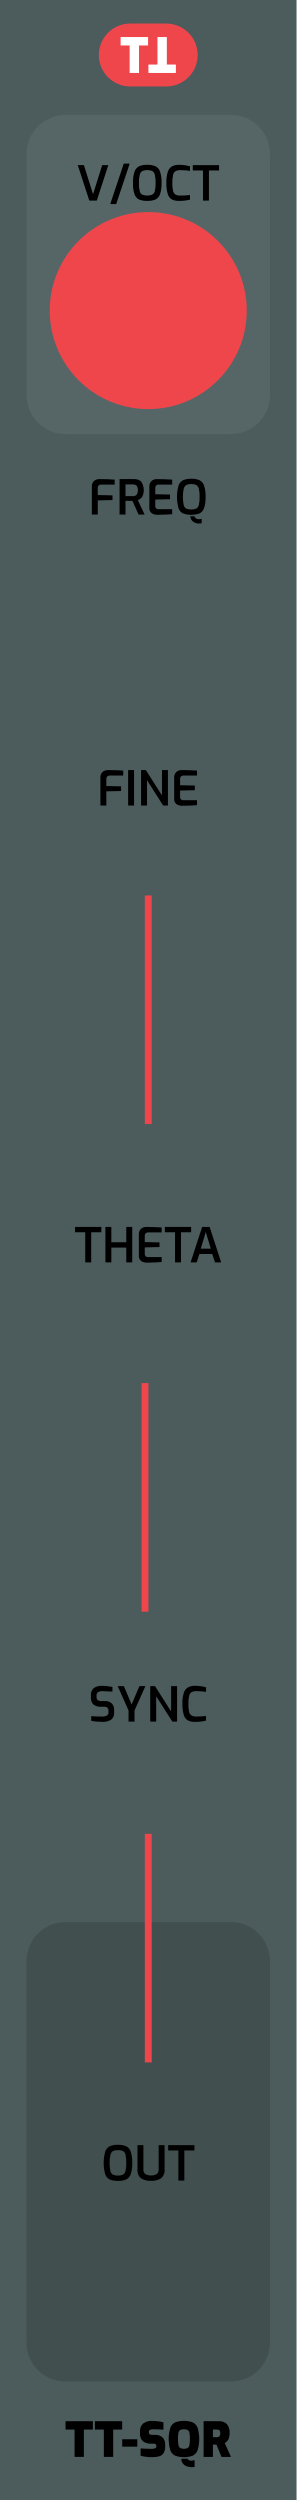
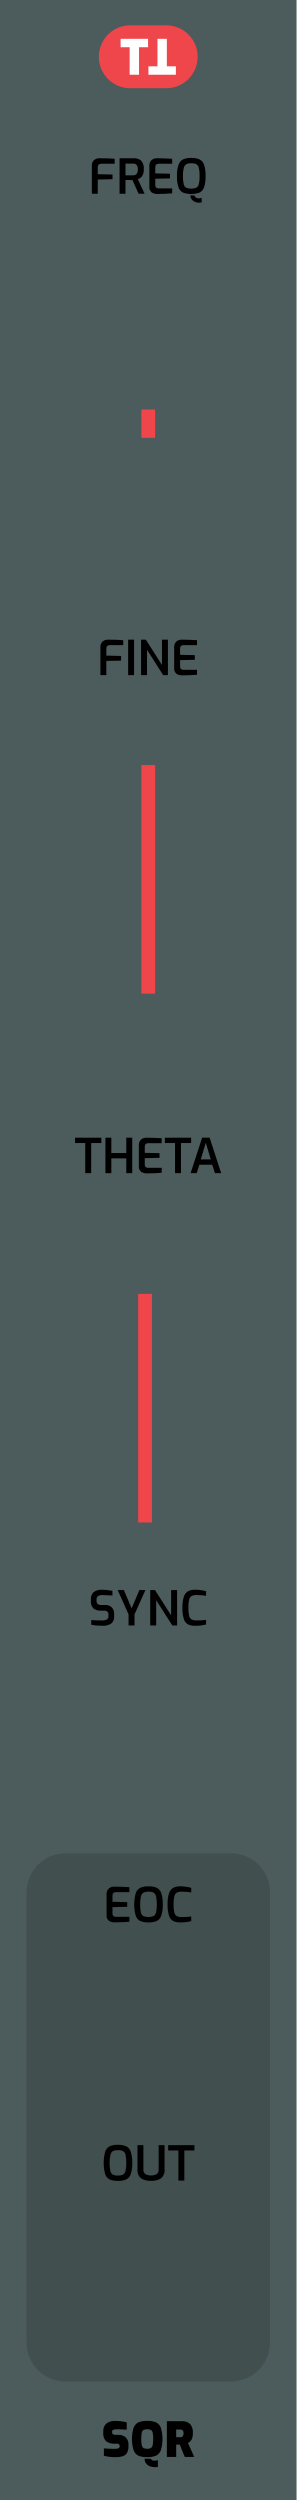
<svg xmlns="http://www.w3.org/2000/svg" width="15.24mm" height="128.499mm" viewBox="0 0 43.2 364.25">
-   <rect width="43.2" height="364.25" style="fill: #4c5b5c" />
-   <rect x="3.867" y="16.75" width="35.467" height="46.493" rx="5.669" ry="5.669" style="fill: #566666" />
  <g>
-     <path d="M11.331,24.062h.895l1.33,4.235,1.33-4.235h.896l-1.68,5.166H13.011Z" />
-     <path d="M18.029,23.838h.869l-1.967,5.894h-.869Z" />
-     <path d="M20.263,29.07a1.317,1.317,0,0,1-.665-.763,4.695,4.695,0,0,1-.224-1.648A4.683,4.683,0,0,1,19.602,25a1.363,1.363,0,0,1,.668-.78,2.829,2.829,0,0,1,1.184-.206,2.872,2.872,0,0,1,1.193.206,1.338,1.338,0,0,1,.668.777,4.734,4.734,0,0,1,.225,1.663,4.613,4.613,0,0,1-.228,1.648,1.333,1.333,0,0,1-.665.763,2.925,2.925,0,0,1-1.193.2A2.928,2.928,0,0,1,20.263,29.07Zm1.929-.717a.823.823,0,0,0,.367-.528,4.531,4.531,0,0,0,.112-1.165,4.65,4.65,0,0,0-.115-1.204.82.82,0,0,0-.368-.532,1.614,1.614,0,0,0-.734-.133,1.535,1.535,0,0,0-.721.137.84.84,0,0,0-.371.532,4.45,4.45,0,0,0-.119,1.201,4.605,4.605,0,0,0,.108,1.169.814.814,0,0,0,.36.525,2.025,2.025,0,0,0,1.48,0Z" />
-     <path d="M25.043,29.063a1.343,1.343,0,0,1-.598-.78,5.138,5.138,0,0,1-.207-1.659,4.788,4.788,0,0,1,.211-1.6,1.396,1.396,0,0,1,.615-.791,2.196,2.196,0,0,1,1.051-.22,5.414,5.414,0,0,1,.843.066,5.503,5.503,0,0,1,.725.157v.665q-.209-.042-.599-.077t-.795-.035a1.434,1.434,0,0,0-.71.144.85.85,0,0,0-.36.536,4.571,4.571,0,0,0-.112,1.169,4.825,4.825,0,0,0,.105,1.169.846.846,0,0,0,.35.539,1.426,1.426,0,0,0,.722.147,11.182,11.182,0,0,0,1.399-.077v.665a5.675,5.675,0,0,1-1.589.189A2.265,2.265,0,0,1,25.043,29.063Z" />
-     <path d="M29.573,24.839H28.089v-.777h3.829v.777H30.442V29.228h-.868Z" />
+     <rect width="43.2" height="364.25" style="fill: #4c5b5c" />
+     <g>
+       <rect x="14.4" y="3.688" width="14.4" height="9.167" rx="4.583" ry="4.583" style="fill: #ef464c" />
+       <g>
+         <path d="M18.891,6.881H17.574V5.656h4V6.881H20.257v4.007H18.891Z" style="fill: #fff" />
+         <path d="M24.309,9.663h1.317v1.225h-4V9.663H22.943V5.656h1.366Z" style="fill: #fff" />
+       </g>
+     </g>
  </g>
-   <circle cx="21.6" cy="45.253" r="14.352" style="fill: #ef464c" />
-   <rect x="3.867" y="280.051" width="35.467" height="66.935" rx="5.669" ry="5.669" style="fill: #414f4f" />
+   <rect x="3.867" y="270.033" width="35.467" height="76.953" rx="5.669" ry="5.669" style="fill: #414f4f" />
  <g>
-     <path d="M15.993,317.554a1.315,1.315,0,0,1-.665-.763,6.175,6.175,0,0,1,.004-3.308,1.361,1.361,0,0,1,.668-.78,2.826,2.826,0,0,1,1.184-.206,2.873,2.873,0,0,1,1.193.206,1.344,1.344,0,0,1,.668.777,4.755,4.755,0,0,1,.225,1.662,4.61,4.61,0,0,1-.228,1.648,1.335,1.335,0,0,1-.665.763,2.915,2.915,0,0,1-1.193.2A2.919,2.919,0,0,1,15.993,317.554Zm1.929-.717a.825.825,0,0,0,.367-.528,4.535,4.535,0,0,0,.112-1.166,4.699,4.699,0,0,0-.115-1.204.821.821,0,0,0-.368-.532,1.624,1.624,0,0,0-.734-.133,1.543,1.543,0,0,0-.722.137.844.844,0,0,0-.371.532,4.488,4.488,0,0,0-.119,1.2,4.596,4.596,0,0,0,.109,1.169.816.816,0,0,0,.36.525,1.57,1.57,0,0,0,.742.14A1.576,1.576,0,0,0,17.922,316.837Z" />
-     <path d="M20.539,317.379a1.518,1.518,0,0,1-.507-1.312v-3.521h.86v3.521a.807.807,0,0,0,.28.696,1.779,1.779,0,0,0,1.666,0,.807.807,0,0,0,.28-.696v-3.521h.86v3.521a1.518,1.518,0,0,1-.507,1.312,2.479,2.479,0,0,1-1.467.368A2.479,2.479,0,0,1,20.539,317.379Z" />
-     <path d="M25.989,313.323H24.505v-.776h3.829v.776H26.857v4.39h-.867Z" />
+     <path d="M15.993,317.554a1.315,1.315,0,0,1-.665-.763,6.175,6.175,0,0,1,.004-3.308,1.361,1.361,0,0,1,.668-.78,2.826,2.826,0,0,1,1.184-.206,2.873,2.873,0,0,1,1.193.206,1.344,1.344,0,0,1,.668.777,4.755,4.755,0,0,1,.225,1.662,4.61,4.61,0,0,1-.228,1.648,1.335,1.335,0,0,1-.665.763,2.915,2.915,0,0,1-1.193.2A2.919,2.919,0,0,1,15.993,317.554Zm1.929-.717a.825.825,0,0,0,.367-.528,4.535,4.535,0,0,0,.112-1.166,4.699,4.699,0,0,0-.115-1.204.821.821,0,0,0-.368-.532,1.624,1.624,0,0,0-.734-.133,1.543,1.543,0,0,0-.722.137.844.844,0,0,0-.371.532,4.488,4.488,0,0,0-.119,1.2,4.596,4.596,0,0,0,.109,1.169.816.816,0,0,0,.36.525,1.57,1.57,0,0,0,.742.14A1.576,1.576,0,0,0,17.922,316.837Z" style="fill: #010000" />
+     <path d="M20.539,317.379a1.518,1.518,0,0,1-.507-1.312v-3.521h.86v3.521a.807.807,0,0,0,.28.696,1.779,1.779,0,0,0,1.666,0,.807.807,0,0,0,.28-.696v-3.521h.86v3.521a1.518,1.518,0,0,1-.507,1.312,2.479,2.479,0,0,1-1.467.368A2.479,2.479,0,0,1,20.539,317.379Z" style="fill: #010000" />
+     <path d="M25.989,313.323H24.505v-.776h3.829v.776H26.857v4.39h-.867Z" style="fill: #010000" />
  </g>
  <g>
-     <path d="M13.382,70.931a1.055,1.055,0,0,1,.322-.861,1.179,1.179,0,0,1,.776-.266q1.38,0,2.227.077v.721H14.732a.495.495,0,0,0-.36.126.477.477,0,0,0-.129.357v1.043l2.148.049v.679l-2.148.049V74.97H13.382Z" />
-     <path d="M17.421,69.804h2.1a1.502,1.502,0,0,1,1.043.347,2.217,2.217,0,0,1,.144,2.257,1.311,1.311,0,0,1-.633.448l.993,2.114h-.875l-.895-1.988q-.428,0-1.015-.014V74.97H17.421Zm1.953,2.485a.691.691,0,0,0,.521-.192.995.995,0,0,0,.185-.69.888.888,0,0,0-.185-.651.731.731,0,0,0-.521-.175H18.282v1.708Z" />
-     <path d="M22.114,74.787a.946.946,0,0,1-.353-.875V70.931a1.055,1.055,0,0,1,.322-.861,1.179,1.179,0,0,1,.776-.266q.658,0,1.134.021t1.093.056v.721H23.133a.536.536,0,0,0-.378.123.475.475,0,0,0-.133.368v.917l2.148.049v.679l-2.148.049v.889a.452.452,0,0,0,.504.518h1.96v.721q-.882.078-2.128.091A1.577,1.577,0,0,1,22.114,74.787Z" />
-     <path d="M26.675,74.812a1.317,1.317,0,0,1-.665-.763,6.175,6.175,0,0,1,.004-3.308,1.36,1.36,0,0,1,.668-.78,2.826,2.826,0,0,1,1.184-.206,2.872,2.872,0,0,1,1.193.206,1.345,1.345,0,0,1,.668.777,4.758,4.758,0,0,1,.225,1.663,4.613,4.613,0,0,1-.228,1.648,1.337,1.337,0,0,1-.665.763,3.657,3.657,0,0,1-2.384,0Zm1.929-.717a.823.823,0,0,0,.367-.528,4.531,4.531,0,0,0,.112-1.165,4.694,4.694,0,0,0-.115-1.204.82.82,0,0,0-.368-.532,1.617,1.617,0,0,0-.734-.133,1.537,1.537,0,0,0-.722.137.843.843,0,0,0-.371.532,4.49,4.49,0,0,0-.119,1.201,4.596,4.596,0,0,0,.109,1.169.814.814,0,0,0,.36.525,2.025,2.025,0,0,0,1.48,0Zm-.462,1.911a1.023,1.023,0,0,1-.417-.784h.603a.499.499,0,0,0,.237.322.817.817,0,0,0,.413.105,1.921,1.921,0,0,0,.406-.063v.644a1.654,1.654,0,0,1-.371.049A1.44,1.44,0,0,1,28.142,76.006Z" />
+     <path d="M13.382,24.185a1.055,1.055,0,0,1,.322-.861,1.179,1.179,0,0,1,.776-.266q1.38,0,2.227.077v.721H14.732a.495.495,0,0,0-.36.126.477.477,0,0,0-.129.357v1.043l2.148.049V26.11l-2.148.049v2.065H13.382Z" style="fill: #010000" />
+     <path d="M17.421,23.058h2.1a1.502,1.502,0,0,1,1.043.347,1.646,1.646,0,0,1,.386,1.256,1.652,1.652,0,0,1-.242,1.001,1.311,1.311,0,0,1-.633.448l.993,2.114h-.875l-.895-1.988q-.428,0-1.015-.014v2.002H17.421Zm1.953,2.485a.691.691,0,0,0,.521-.192.995.995,0,0,0,.185-.69.888.888,0,0,0-.185-.651.731.731,0,0,0-.521-.175H18.282v1.708Z" style="fill: #010000" />
+     <path d="M22.114,28.042a.946.946,0,0,1-.353-.875V24.185a1.055,1.055,0,0,1,.322-.861,1.179,1.179,0,0,1,.776-.266q.658,0,1.134.021t1.093.056v.721H23.133a.536.536,0,0,0-.378.123.475.475,0,0,0-.133.368v.917l2.148.049v.679l-2.148.049v.889a.452.452,0,0,0,.504.518h1.96v.721q-.882.078-2.128.091A1.577,1.577,0,0,1,22.114,28.042Z" style="fill: #010000" />
+     <path d="M26.675,28.066a1.317,1.317,0,0,1-.665-.763,4.672,4.672,0,0,1-.224-1.648,4.683,4.683,0,0,1,.228-1.659,1.36,1.36,0,0,1,.668-.78,2.826,2.826,0,0,1,1.184-.206,2.872,2.872,0,0,1,1.193.206,1.345,1.345,0,0,1,.668.777,4.758,4.758,0,0,1,.225,1.663,4.613,4.613,0,0,1-.228,1.648,1.337,1.337,0,0,1-.665.763,3.657,3.657,0,0,1-2.384,0Zm1.929-.717a.823.823,0,0,0,.367-.528,4.531,4.531,0,0,0,.112-1.165,4.694,4.694,0,0,0-.115-1.204.82.82,0,0,0-.368-.532,1.617,1.617,0,0,0-.734-.133,1.537,1.537,0,0,0-.722.137.843.843,0,0,0-.371.532,4.49,4.49,0,0,0-.119,1.201,4.596,4.596,0,0,0,.109,1.169.814.814,0,0,0,.36.525,2.025,2.025,0,0,0,1.48,0ZM28.142,29.26a1.023,1.023,0,0,1-.417-.784h.603a.499.499,0,0,0,.237.322.817.817,0,0,0,.413.105,1.921,1.921,0,0,0,.406-.063v.644a1.654,1.654,0,0,1-.371.049A1.44,1.44,0,0,1,28.142,29.26Z" style="fill: #010000" />
  </g>
  <g>
-     <path d="M10.862,353.987h-1.31V352.768h3.977v1.219H12.22v3.982H10.862Z" />
-     <path d="M15.132,353.987H13.823V352.768h3.976v1.219H16.49v3.982H15.132Z" />
-     <path d="M17.807,355.401H20.004v1.077H17.807Z" />
-     <path d="M20.486,357.808v-1.077q.7.063,1.603.062a1.285,1.285,0,0,0,.525-.08.284.284,0,0,0,.168-.277v-.084a.27.27,0,0,0-.105-.228.419.419,0,0,0-.259-.08H22.048a1.81,1.81,0,0,1-1.242-.367,1.522,1.522,0,0,1-.41-1.187v-.231a1.42,1.42,0,0,1,.455-1.147,2.021,2.021,0,0,1,1.337-.386,7.057,7.057,0,0,1,1.624.203v1.078q-.784-.063-1.456-.062a1.217,1.217,0,0,0-.504.08.307.307,0,0,0-.168.305v.07q0,.356.455.356h.462a1.45,1.45,0,0,1,1.089.393A1.403,1.403,0,0,1,24.07,356.17v.231a1.862,1.862,0,0,1-.224.997,1.132,1.132,0,0,1-.634.483,3.578,3.578,0,0,1-1.053.129A6.59,6.59,0,0,1,20.486,357.808Z" />
-     <path d="M25.537,357.801a1.412,1.412,0,0,1-.717-.784,5.689,5.689,0,0,1,0-3.304,1.415,1.415,0,0,1,.717-.784,3.908,3.908,0,0,1,2.527,0,1.417,1.417,0,0,1,.718.784,5.689,5.689,0,0,1,0,3.304,1.414,1.414,0,0,1-.718.784,3.908,3.908,0,0,1-2.527,0Zm1.807-1.123a.653.653,0,0,0,.252-.417,4.068,4.068,0,0,0,.073-.895,4.325,4.325,0,0,0-.07-.914.597.597,0,0,0-.252-.405,1.417,1.417,0,0,0-1.092,0,.604.604,0,0,0-.252.405,4.325,4.325,0,0,0-.07.914,3.996,3.996,0,0,0,.074.895.653.653,0,0,0,.252.417,1.335,1.335,0,0,0,1.085,0Zm-.137,2.663a1.295,1.295,0,0,1-.57-.413,1.081,1.081,0,0,1-.221-.692h.938a.27.27,0,0,0,.169.22.85.85,0,0,0,.356.067,1.224,1.224,0,0,0,.276-.035c.101-.023.167-.038.2-.042v.98l-.161.021a1.444,1.444,0,0,1-.238.027A2.088,2.088,0,0,1,27.207,359.341Z" />
-     <path d="M29.664,352.768h2.219a1.602,1.602,0,0,1,1.155.396,1.827,1.827,0,0,1,.413,1.355,1.861,1.861,0,0,1-.185.921,1.418,1.418,0,0,1-.521.515l.903,2.016h-1.38l-.728-1.792h-.518v1.792H29.664Zm1.974,2.331a.42.42,0,0,0,.344-.136.694.694,0,0,0,.111-.438.625.625,0,0,0-.108-.42.445.445,0,0,0-.347-.119h-.615v1.112Z" />
+     <path d="M15.135,357.808v-1.077q.7.063,1.603.062a1.285,1.285,0,0,0,.525-.08.284.284,0,0,0,.168-.277v-.084a.27.27,0,0,0-.105-.228.419.419,0,0,0-.259-.08h-.371a1.81,1.81,0,0,1-1.242-.367,1.522,1.522,0,0,1-.41-1.187v-.231a1.42,1.42,0,0,1,.455-1.147,2.021,2.021,0,0,1,1.337-.386,7.057,7.057,0,0,1,1.624.203v1.078q-.784-.063-1.456-.062a1.217,1.217,0,0,0-.504.08.307.307,0,0,0-.168.305v.07q0,.356.455.356h.462a1.45,1.45,0,0,1,1.089.393,1.403,1.403,0,0,1,.381,1.022v.231a1.862,1.862,0,0,1-.224.997,1.132,1.132,0,0,1-.634.483,3.578,3.578,0,0,1-1.053.129A6.59,6.59,0,0,1,15.135,357.808Z" style="fill: #010000" />
+     <path d="M20.186,357.801a1.41,1.41,0,0,1-.718-.784,5.689,5.689,0,0,1,0-3.304,1.413,1.413,0,0,1,.718-.784,3.163,3.163,0,0,1,1.264-.21,3.167,3.167,0,0,1,1.264.21,1.415,1.415,0,0,1,.717.784,5.689,5.689,0,0,1,0,3.304,1.412,1.412,0,0,1-.717.784,3.149,3.149,0,0,1-1.264.21A3.146,3.146,0,0,1,20.186,357.801Zm1.806-1.123a.653.653,0,0,0,.252-.417,4.056,4.056,0,0,0,.074-.895,4.325,4.325,0,0,0-.07-.914.604.604,0,0,0-.252-.405,1.417,1.417,0,0,0-1.092,0,.597.597,0,0,0-.252.405,4.325,4.325,0,0,0-.07.914,4.068,4.068,0,0,0,.073.895.653.653,0,0,0,.252.417,1.335,1.335,0,0,0,1.085,0Zm-.137,2.663a1.3,1.3,0,0,1-.57-.413,1.086,1.086,0,0,1-.221-.692h.939a.268.268,0,0,0,.168.22.852.852,0,0,0,.357.067,1.224,1.224,0,0,0,.276-.035c.1-.023.167-.038.199-.042v.98l-.161.021a1.423,1.423,0,0,1-.238.027A2.088,2.088,0,0,1,21.855,359.341Z" style="fill: #010000" />
+     <path d="M24.312,352.768h2.22a1.601,1.601,0,0,1,1.154.396,1.827,1.827,0,0,1,.413,1.355,1.85,1.85,0,0,1-.185.921,1.403,1.403,0,0,1-.521.515l.903,2.016H26.916l-.728-1.792H25.67v1.792H24.312Zm1.975,2.331a.417.417,0,0,0,.343-.136.693.693,0,0,0,.112-.438.625.625,0,0,0-.108-.42.447.447,0,0,0-.347-.119H25.67v1.112Z" style="fill: #010000" />
  </g>
  <g>
-     <rect x="14.4" y="3.431" width="14.4" height="9.167" rx="4.583" ry="4.583" style="fill: #ef464c" />
-     <g>
-       <path d="M18.891,6.623H17.574V5.398h4V6.623H20.257V10.63H18.891Z" style="fill: #fff" />
-       <path d="M24.309,9.405h1.317V10.63h-4V9.405H22.943V5.398h1.366Z" style="fill: #fff" />
-     </g>
+     <path d="M14.631,94.326a1.055,1.055,0,0,1,.322-.861,1.181,1.181,0,0,1,.777-.266q1.378,0,2.226.077v.721H15.982a.494.494,0,0,0-.36.126.474.474,0,0,0-.13.357v1.043l2.149.049v.679L15.492,96.3v2.065H14.631Z" style="fill: #010000" />
+     <path d="M18.67,93.199h.861v5.166H18.67Z" style="fill: #010000" />
+     <path d="M20.553,93.199h.693l2.352,3.689v-3.689h.868v5.166h-.693l-2.352-3.689v3.689h-.868Z" style="fill: #010000" />
+     <path d="M25.73,98.183a.946.946,0,0,1-.353-.875V94.326a1.055,1.055,0,0,1,.322-.861,1.179,1.179,0,0,1,.776-.266q.658,0,1.134.021t1.093.056v.721H26.748a.536.536,0,0,0-.378.123.475.475,0,0,0-.133.368v.917l2.148.049v.679l-2.148.049V97.07a.452.452,0,0,0,.504.518h1.96v.721q-.882.078-2.128.091A1.577,1.577,0,0,1,25.73,98.183Z" style="fill: #010000" />
+   </g>
+   <line x1="21.6" y1="144.776" x2="21.6" y2="111.469" style="fill: #ef464c;stroke: #ef464c;stroke-miterlimit: 10;stroke-width: 2px" />
+   <g>
+     <path d="M12.42,166.54H10.936v-.777h3.829v.777H13.287v4.389H12.42Z" style="fill: #010000" />
+     <path d="M15.36,165.763h.861v2.233h2.177v-2.233h.868v5.166h-.868v-2.156H16.221v2.156h-.861Z" style="fill: #010000" />
+     <path d="M20.585,170.747a.946.946,0,0,1-.353-.875V166.89a1.055,1.055,0,0,1,.322-.861,1.179,1.179,0,0,1,.776-.266q.658,0,1.134.021t1.093.056v.721H21.604a.536.536,0,0,0-.378.123.475.475,0,0,0-.133.368v.917l2.148.049v.679l-2.148.049v.889a.452.452,0,0,0,.504.518h1.96v.721q-.882.078-2.128.091A1.577,1.577,0,0,1,20.585,170.747Z" style="fill: #010000" />
+     <path d="M25.503,166.54H24.019v-.777h3.829v.777H26.37v4.389H25.503Z" style="fill: #010000" />
+     <path d="M29.45,165.763h1.093l1.68,5.166h-.903l-.398-1.225H29.052l-.393,1.225h-.889Zm1.261,3.164-.729-2.422-.728,2.422Z" style="fill: #010000" />
  </g>
  <g>
-     <path d="M14.631,113.326a1.055,1.055,0,0,1,.322-.861,1.181,1.181,0,0,1,.777-.266q1.378,0,2.226.077v.721H15.982a.494.494,0,0,0-.36.126.474.474,0,0,0-.13.357v1.043l2.149.049v.679l-2.149.049v2.065H14.631Z" />
-     <path d="M18.67,112.199h.861v5.166H18.67Z" />
-     <path d="M20.553,112.199h.693l2.352,3.689v-3.689h.868v5.166h-.693l-2.352-3.689v3.689h-.868Z" />
-     <path d="M25.73,117.183a.946.946,0,0,1-.353-.875v-2.982a1.055,1.055,0,0,1,.322-.861,1.179,1.179,0,0,1,.776-.266q.658,0,1.134.021t1.093.056v.721H26.748a.536.536,0,0,0-.378.123.475.475,0,0,0-.133.368v.917l2.148.049v.679l-2.148.049v.889a.452.452,0,0,0,.504.518h1.96v.721q-.882.078-2.128.091A1.577,1.577,0,0,1,25.73,117.183Z" />
-   </g>
-   <line x1="21.6" y1="163.776" x2="21.6" y2="130.469" style="fill: none;stroke: #ef464c;stroke-miterlimit: 10" />
-   <g>
-     <path d="M12.42,179.54H10.936v-.777h3.829v.777H13.287v4.389H12.42Z" />
-     <path d="M15.36,178.763h.861v2.233h2.177v-2.233h.868v5.166h-.868v-2.156H16.221v2.156h-.861Z" />
-     <path d="M20.585,183.748a.947.947,0,0,1-.353-.875V179.89a1.055,1.055,0,0,1,.322-.861,1.179,1.179,0,0,1,.776-.266q.658,0,1.134.021t1.093.056v.721H21.604a.536.536,0,0,0-.378.123.475.475,0,0,0-.133.368v.917l2.148.049v.679l-2.148.049v.889a.452.452,0,0,0,.504.519h1.96v.721q-.882.078-2.128.091A1.581,1.581,0,0,1,20.585,183.748Z" />
-     <path d="M25.503,179.54H24.019v-.777h3.829v.777H26.37v4.389H25.503Z" />
-     <path d="M29.45,178.763h1.093l1.68,5.166h-.903l-.398-1.225H29.052l-.393,1.225h-.889Zm1.261,3.164-.729-2.422-.728,2.422Z" />
+     <path d="M15.881,279.87a.947.947,0,0,1-.353-.875v-2.982a1.053,1.053,0,0,1,.322-.86,1.177,1.177,0,0,1,.776-.267q.658,0,1.134.021t1.093.056v.721H16.9a.534.534,0,0,0-.378.123.475.475,0,0,0-.133.367v.917l2.148.049v.68l-2.148.049v.889a.452.452,0,0,0,.504.519h1.96v.721q-.882.078-2.128.091A1.581,1.581,0,0,1,15.881,279.87Z" style="fill: #010000" />
+     <path d="M20.441,279.894a1.314,1.314,0,0,1-.664-.763,6.162,6.162,0,0,1,.003-3.308,1.36,1.36,0,0,1,.669-.78,2.82,2.82,0,0,1,1.183-.207,2.868,2.868,0,0,1,1.193.207,1.343,1.343,0,0,1,.669.776,4.764,4.764,0,0,1,.224,1.663,4.617,4.617,0,0,1-.228,1.648,1.332,1.332,0,0,1-.665.763,2.934,2.934,0,0,1-1.193.199A2.944,2.944,0,0,1,20.441,279.894Zm1.929-.718a.823.823,0,0,0,.368-.528,4.535,4.535,0,0,0,.111-1.165,4.645,4.645,0,0,0-.115-1.204.817.817,0,0,0-.367-.532,1.612,1.612,0,0,0-.735-.133,1.529,1.529,0,0,0-.721.137.839.839,0,0,0-.371.531,4.492,4.492,0,0,0-.119,1.201,4.651,4.651,0,0,0,.108,1.169.811.811,0,0,0,.36.524,2.019,2.019,0,0,0,1.48,0Z" style="fill: #010000" />
+     <path d="M25.222,279.887a1.344,1.344,0,0,1-.598-.78,5.138,5.138,0,0,1-.207-1.659,4.813,4.813,0,0,1,.21-1.6,1.398,1.398,0,0,1,.616-.791,2.184,2.184,0,0,1,1.05-.221,5.477,5.477,0,0,1,.844.066,5.619,5.619,0,0,1,.725.157v.665q-.211-.041-.599-.076c-.259-.023-.524-.035-.795-.035a1.434,1.434,0,0,0-.71.144.846.846,0,0,0-.36.535,4.532,4.532,0,0,0-.112,1.169,4.819,4.819,0,0,0,.105,1.169.843.843,0,0,0,.35.539,1.424,1.424,0,0,0,.721.147,11.282,11.282,0,0,0,1.4-.077v.665a5.682,5.682,0,0,1-1.589.189A2.265,2.265,0,0,1,25.222,279.887Z" style="fill: #010000" />
  </g>
  <g>
-     <path d="M14.054,250.834a5.773,5.773,0,0,1-.763-.112v-.679q.63.056,1.56.056a1.505,1.505,0,0,0,.711-.133.503.503,0,0,0,.241-.483v-.245a.555.555,0,0,0-.153-.42.639.639,0,0,0-.455-.146H14.712a1.631,1.631,0,0,1-1.103-.322,1.321,1.321,0,0,1-.367-1.043V247.04a1.323,1.323,0,0,1,.406-1.071,1.825,1.825,0,0,1,1.203-.343,7.166,7.166,0,0,1,.795.049c.287.032.533.07.738.112v.679q-.945-.063-1.435-.064a1.23,1.23,0,0,0-.662.144.585.585,0,0,0-.22.529v.175a.555.555,0,0,0,.171.455.817.817,0,0,0,.521.14H15.3a1.309,1.309,0,0,1,.99.353,1.291,1.291,0,0,1,.34.935v.329a1.247,1.247,0,0,1-.448,1.109,2.28,2.28,0,0,1-1.288.305C14.642,250.876,14.362,250.862,14.054,250.834Z" />
-     <path d="M18.73,249.217l-1.582-3.549h.896l1.134,2.667,1.134-2.667h.875l-1.589,3.549v1.617H18.73Z" />
-     <path d="M21.887,245.668H22.58l2.352,3.688v-3.688H25.8v5.166h-.693L22.755,247.145v3.689h-.868Z" />
-     <path d="M27.382,250.669a1.339,1.339,0,0,1-.599-.78,5.142,5.142,0,0,1-.206-1.659,4.795,4.795,0,0,1,.21-1.6,1.399,1.399,0,0,1,.615-.791,2.202,2.202,0,0,1,1.051-.22,5.355,5.355,0,0,1,.843.066,5.425,5.425,0,0,1,.725.157v.665a5.887,5.887,0,0,0-.599-.077q-.388-.035-.794-.035a1.438,1.438,0,0,0-.711.144.855.855,0,0,0-.36.536,4.566,4.566,0,0,0-.112,1.169,4.83,4.83,0,0,0,.105,1.169.852.852,0,0,0,.35.539,1.431,1.431,0,0,0,.722.146,11.09,11.09,0,0,0,1.399-.077v.665a5.673,5.673,0,0,1-1.589.19A2.263,2.263,0,0,1,27.382,250.669Z" />
+     <path d="M14.054,236.834a5.773,5.773,0,0,1-.763-.112v-.679q.63.056,1.56.056a1.505,1.505,0,0,0,.711-.133.503.503,0,0,0,.241-.483v-.245a.555.555,0,0,0-.153-.42.639.639,0,0,0-.455-.146H14.712a1.631,1.631,0,0,1-1.103-.322,1.321,1.321,0,0,1-.367-1.043V233.04a1.323,1.323,0,0,1,.406-1.071,1.825,1.825,0,0,1,1.203-.343,7.166,7.166,0,0,1,.795.049c.287.032.533.07.738.112v.679q-.945-.063-1.435-.064a1.23,1.23,0,0,0-.662.144.585.585,0,0,0-.22.529v.175a.555.555,0,0,0,.171.455.817.817,0,0,0,.521.14H15.3a1.309,1.309,0,0,1,.99.353,1.291,1.291,0,0,1,.34.935v.329a1.247,1.247,0,0,1-.448,1.109,2.28,2.28,0,0,1-1.288.305C14.642,236.876,14.362,236.862,14.054,236.834Z" style="fill: #010000" />
+     <path d="M18.73,235.217l-1.582-3.549h.896l1.134,2.667,1.134-2.667h.875l-1.589,3.549v1.617H18.73Z" style="fill: #010000" />
+     <path d="M21.887,231.668H22.58l2.352,3.688v-3.688H25.8v5.166h-.693L22.755,233.145v3.689h-.868Z" style="fill: #010000" />
+     <path d="M27.382,236.669a1.339,1.339,0,0,1-.599-.78,5.142,5.142,0,0,1-.206-1.659,4.795,4.795,0,0,1,.21-1.6,1.399,1.399,0,0,1,.615-.791,2.202,2.202,0,0,1,1.051-.22,5.355,5.355,0,0,1,.843.066,5.425,5.425,0,0,1,.725.157v.665a5.887,5.887,0,0,0-.599-.077q-.388-.035-.794-.035a1.438,1.438,0,0,0-.711.144.855.855,0,0,0-.36.536,4.566,4.566,0,0,0-.112,1.169,4.83,4.83,0,0,0,.105,1.169.852.852,0,0,0,.35.539,1.431,1.431,0,0,0,.722.146,11.09,11.09,0,0,0,1.399-.077v.665a5.673,5.673,0,0,1-1.589.19A2.263,2.263,0,0,1,27.382,236.669Z" style="fill: #010000" />
  </g>
-   <line x1="21.6" y1="300.495" x2="21.6" y2="267.188" style="fill: none;stroke: #ef464c;stroke-miterlimit: 10" />
-   <line x1="21.129" y1="234.825" x2="21.129" y2="201.518" style="fill: none;stroke: #ef464c;stroke-miterlimit: 10" />
+   <line x1="21.129" y1="221.825" x2="21.129" y2="188.518" style="fill: #ef464c;stroke: #ef464c;stroke-miterlimit: 10;stroke-width: 2px" />
+   <line x1="21.6" y1="63.789" x2="21.6" y2="59.669" style="fill: #ef464c;stroke: #ef464c;stroke-miterlimit: 10;stroke-width: 2px" />
</svg>
